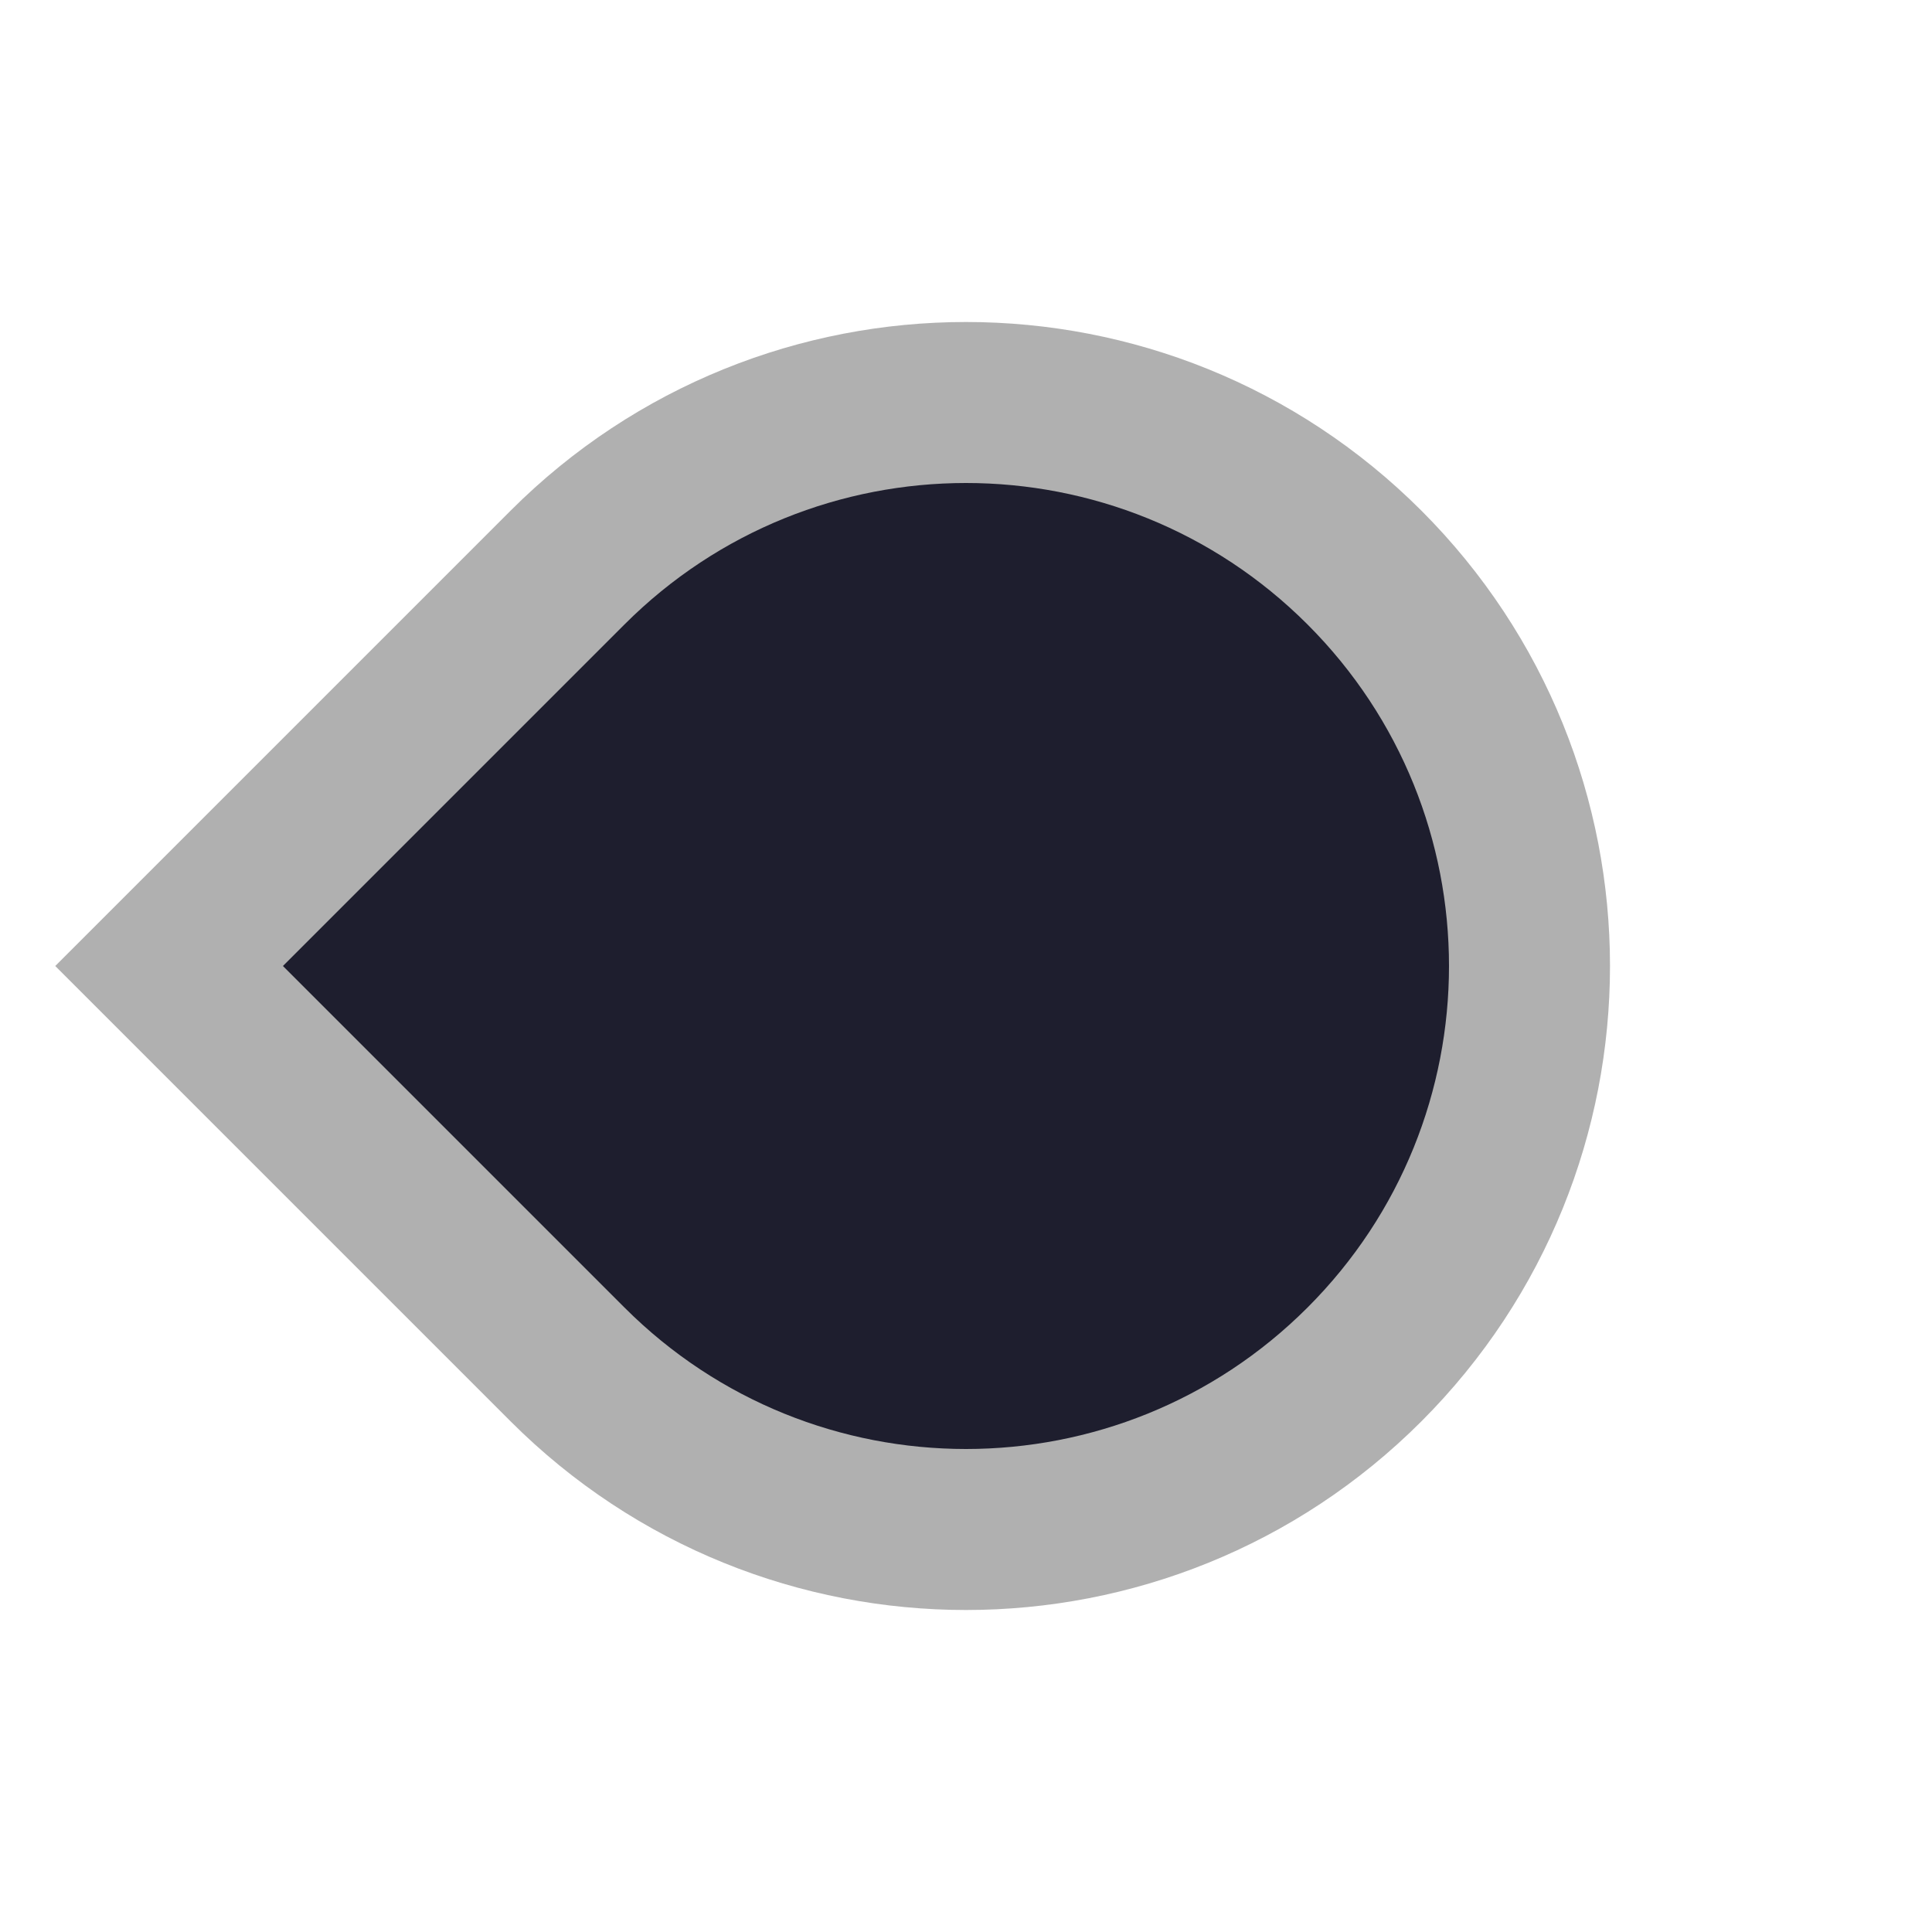
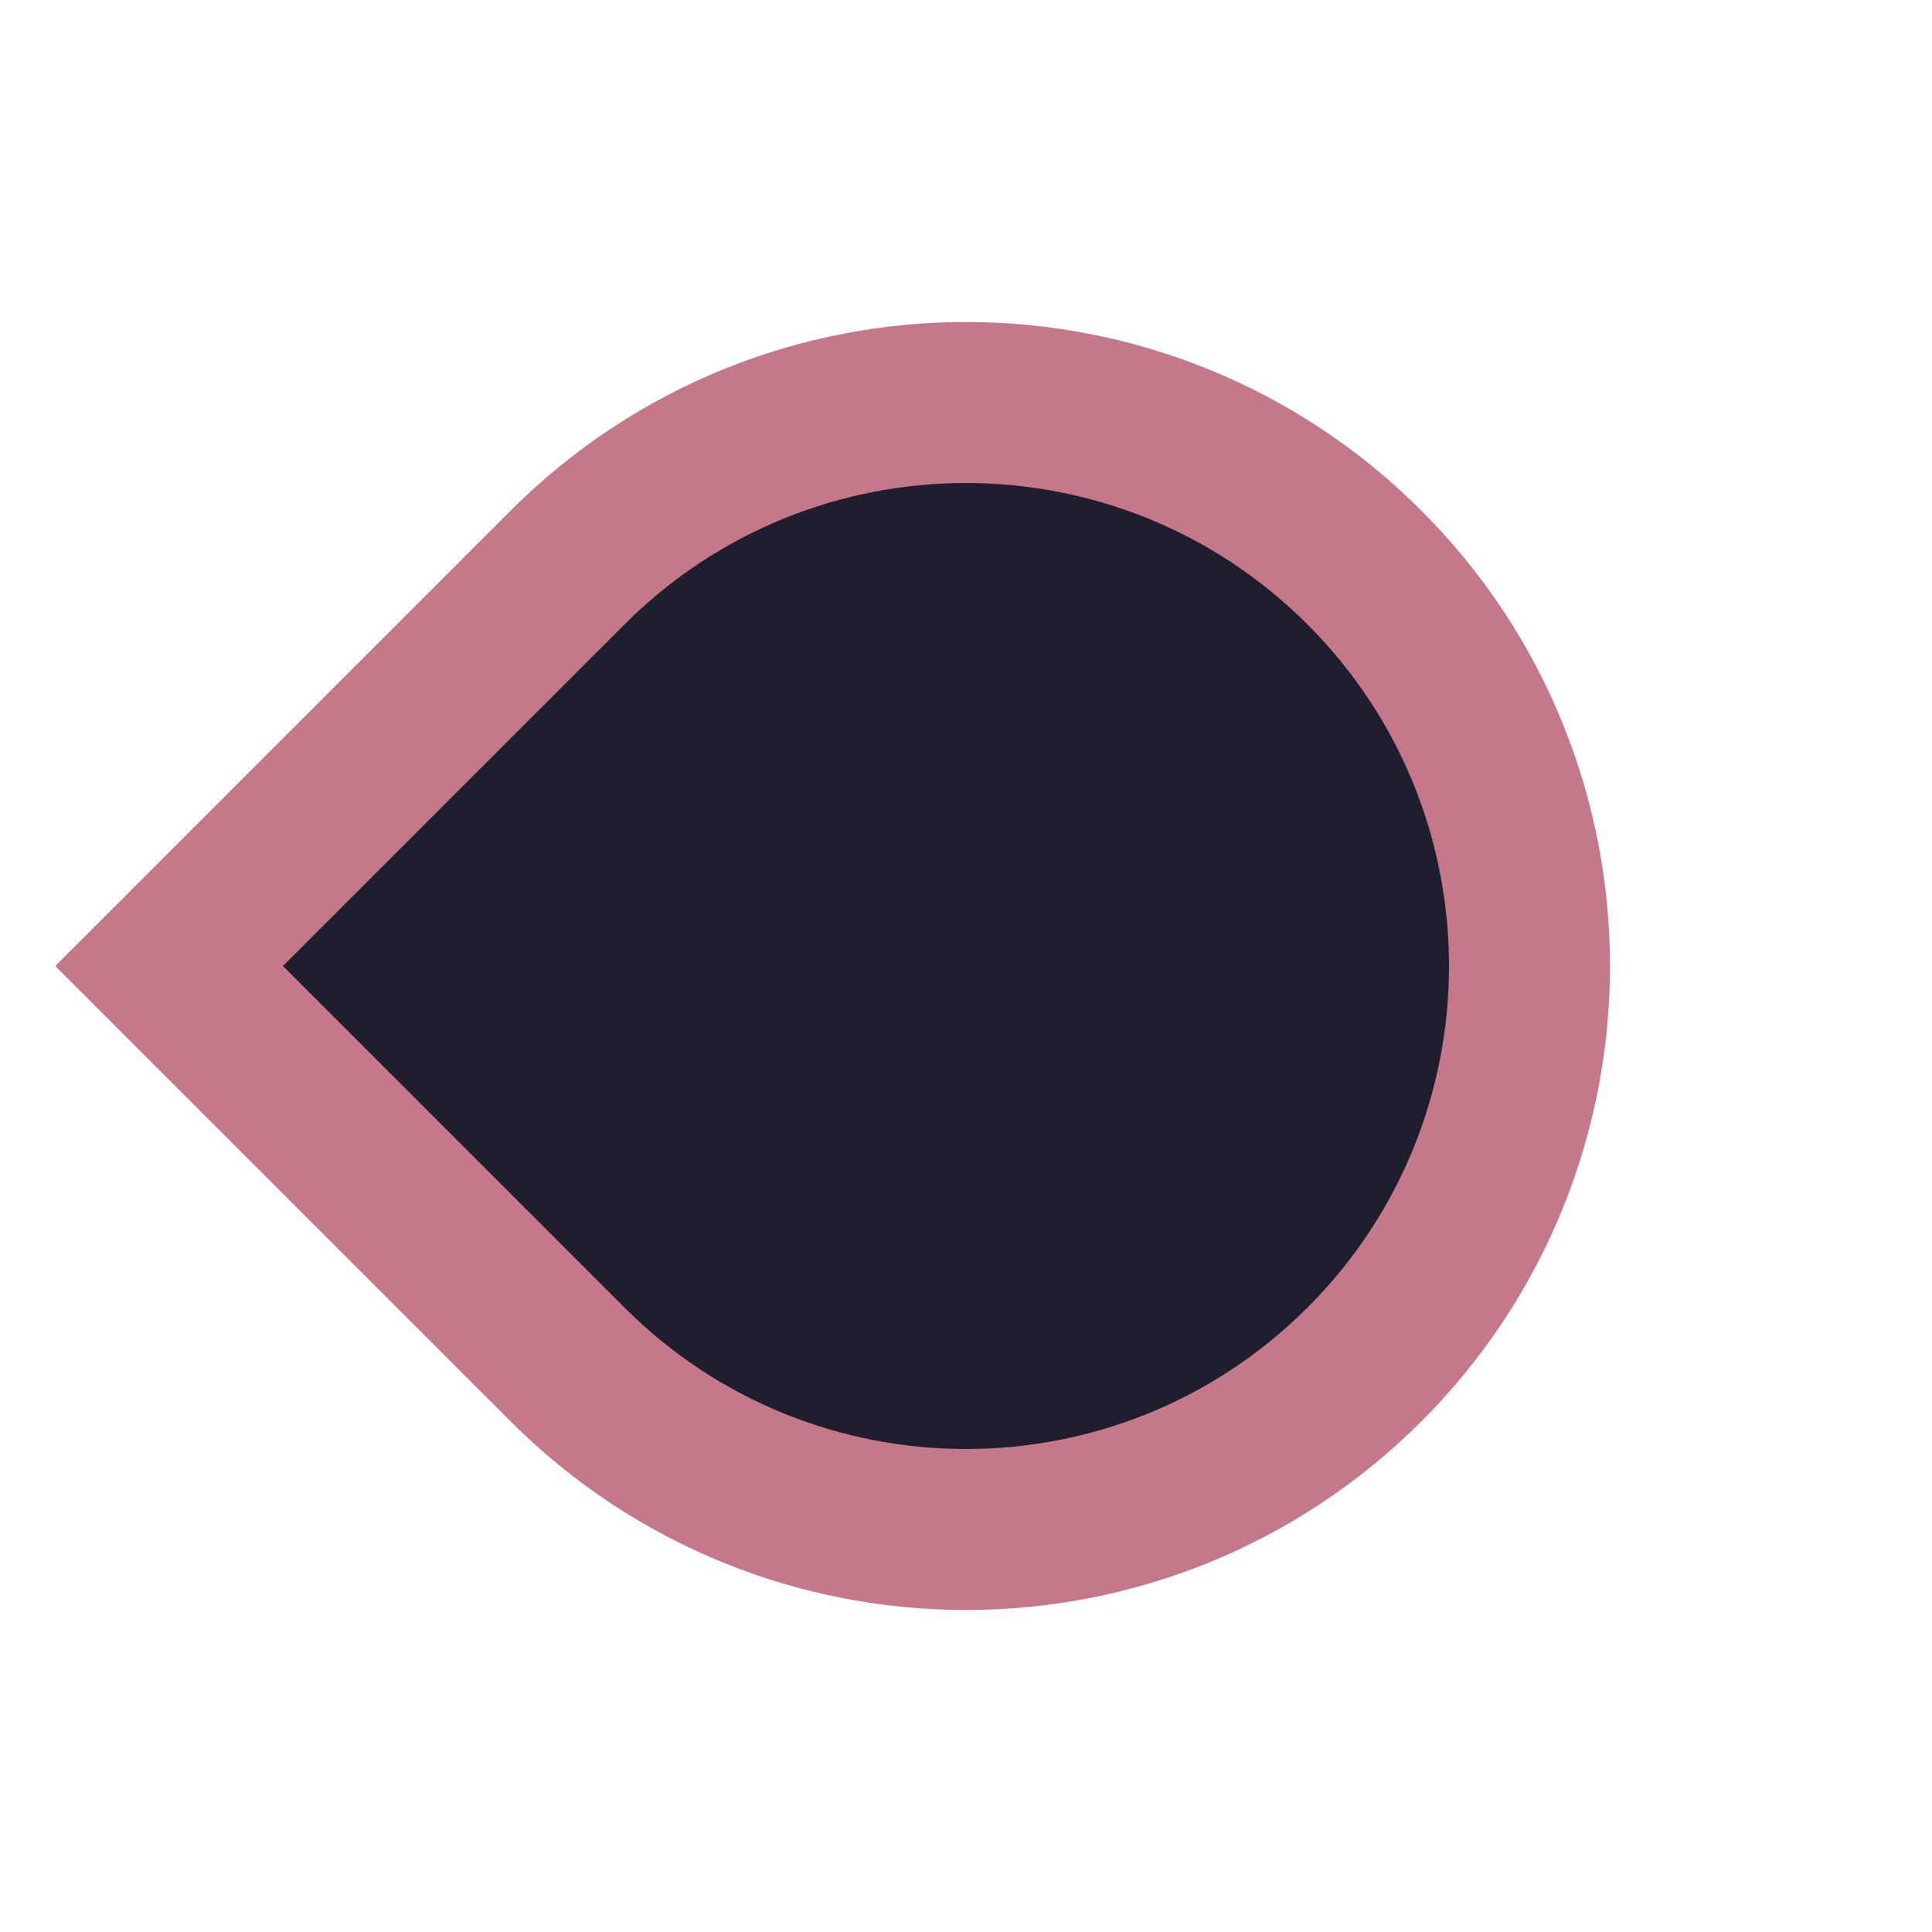
<svg xmlns="http://www.w3.org/2000/svg" width="48" height="48" version="1.1">
  <defs>
    <linearGradient id="color-base-dark" x1="4" x2="19.997" y1="4" y2="4" gradientUnits="userSpaceOnUse">
      <stop stop-color="#1e1e2e" offset="1" />
    </linearGradient>
    <linearGradient id="color-primary-light" x1="4" x2="19.997" y1="4" y2="4" gradientUnits="userSpaceOnUse">
-       <stop stop-color="#b0b0b0" offset="1" />
+       <stop stop-color="#c5788a" offset="1" />
    </linearGradient>
  </defs>
  <g id="scale-horz-marks-before-slider-dark" transform="matrix(0,-2,2,0,0,48)">
    <rect width="24" height="24" fill="none" />
    <path transform="rotate(45,12,12)" d="m6 6h6a6 6 0 1 1-6 6z" fill="url(#color-base-dark)" stroke="url(#color-primary-light)" stroke-linecap="round" stroke-width="4" style="paint-order:stroke fill markers" />
  </g>
</svg>
